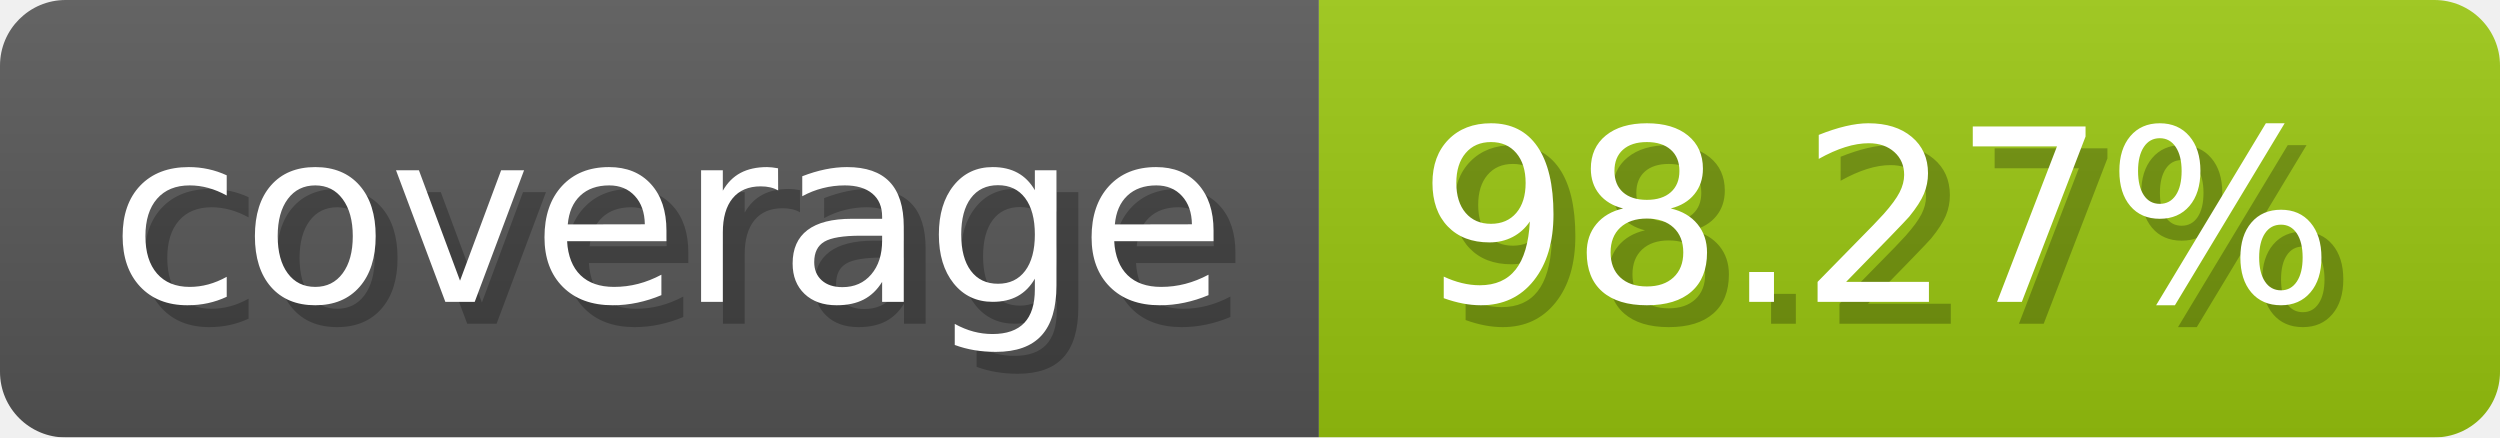
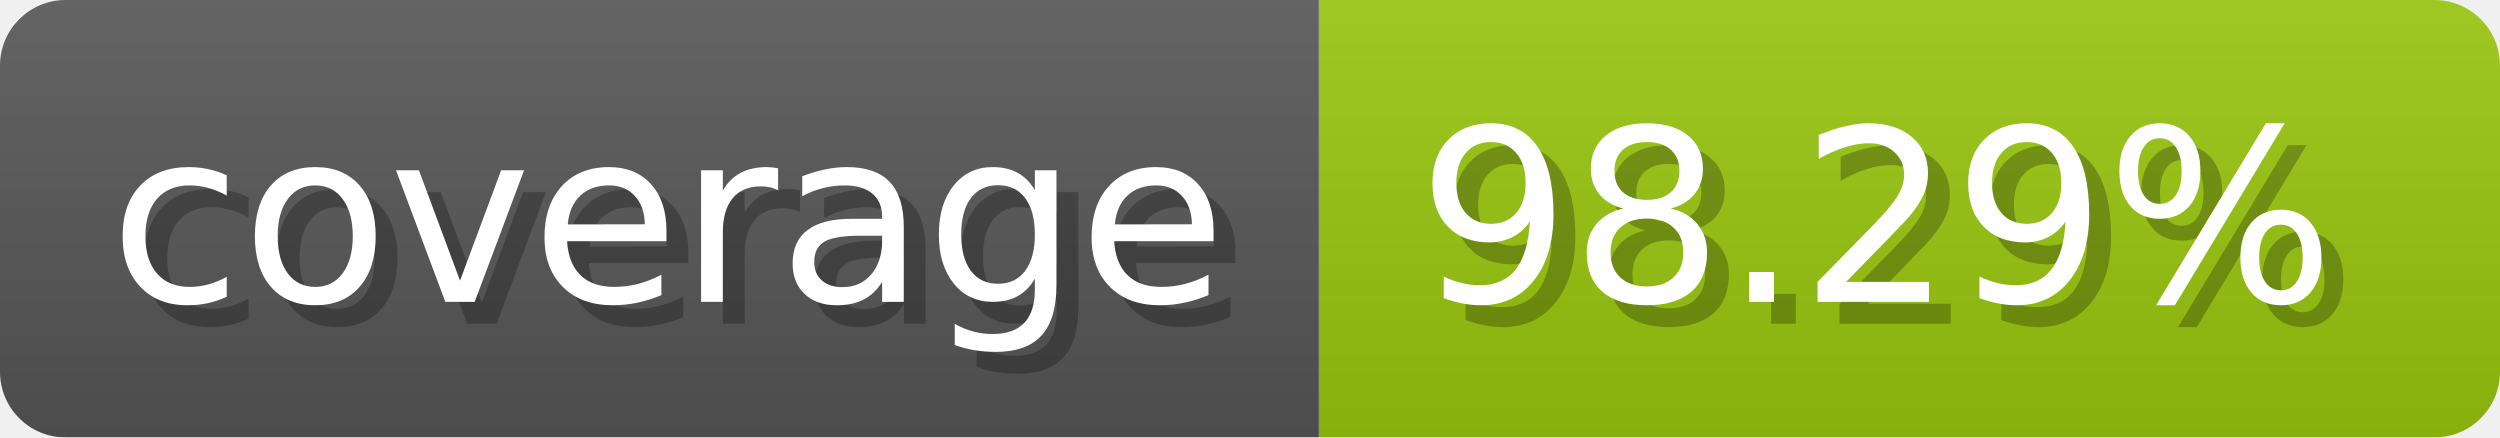
- <svg xmlns="http://www.w3.org/2000/svg" width="114.3" height="20" viewBox="0 0 1143 200" role="img" aria-label="coverage: 98.27%">
+ <svg xmlns="http://www.w3.org/2000/svg" width="114.3" height="20" viewBox="0 0 1143 200" role="img" aria-label="coverage: 98.29%">
  <linearGradient id="a" x2="0" y2="100%">
    <stop offset="0" stop-opacity=".1" stop-color="#EEE" />
    <stop offset="1" stop-opacity=".1" />
  </linearGradient>
  <mask id="m">
    <rect width="1143" height="200" rx="30" fill="#FFF" />
  </mask>
  <g mask="url(#m)">
    <rect width="603" height="200" fill="#555" />
    <rect width="540" height="200" fill="#97c40f" x="603" />
    <rect width="1143" height="200" fill="url(#a)" />
  </g>
  <g aria-hidden="true" fill="#fff" text-anchor="start" font-family="Verdana,DejaVu Sans,sans-serif" font-size="110">
    <text x="60" y="148" textLength="503" fill="#000" opacity="0.25">coverage</text>
    <text x="50" y="138" textLength="503">coverage</text>
-     <text x="658" y="148" textLength="440" fill="#000" opacity="0.25">98.27%</text>
-     <text x="648" y="138" textLength="440">98.27%</text>
+     <text x="658" y="148" textLength="440" fill="#000" opacity="0.25">98.29%</text>
+     <text x="648" y="138" textLength="440">98.29%</text>
  </g>
</svg>
